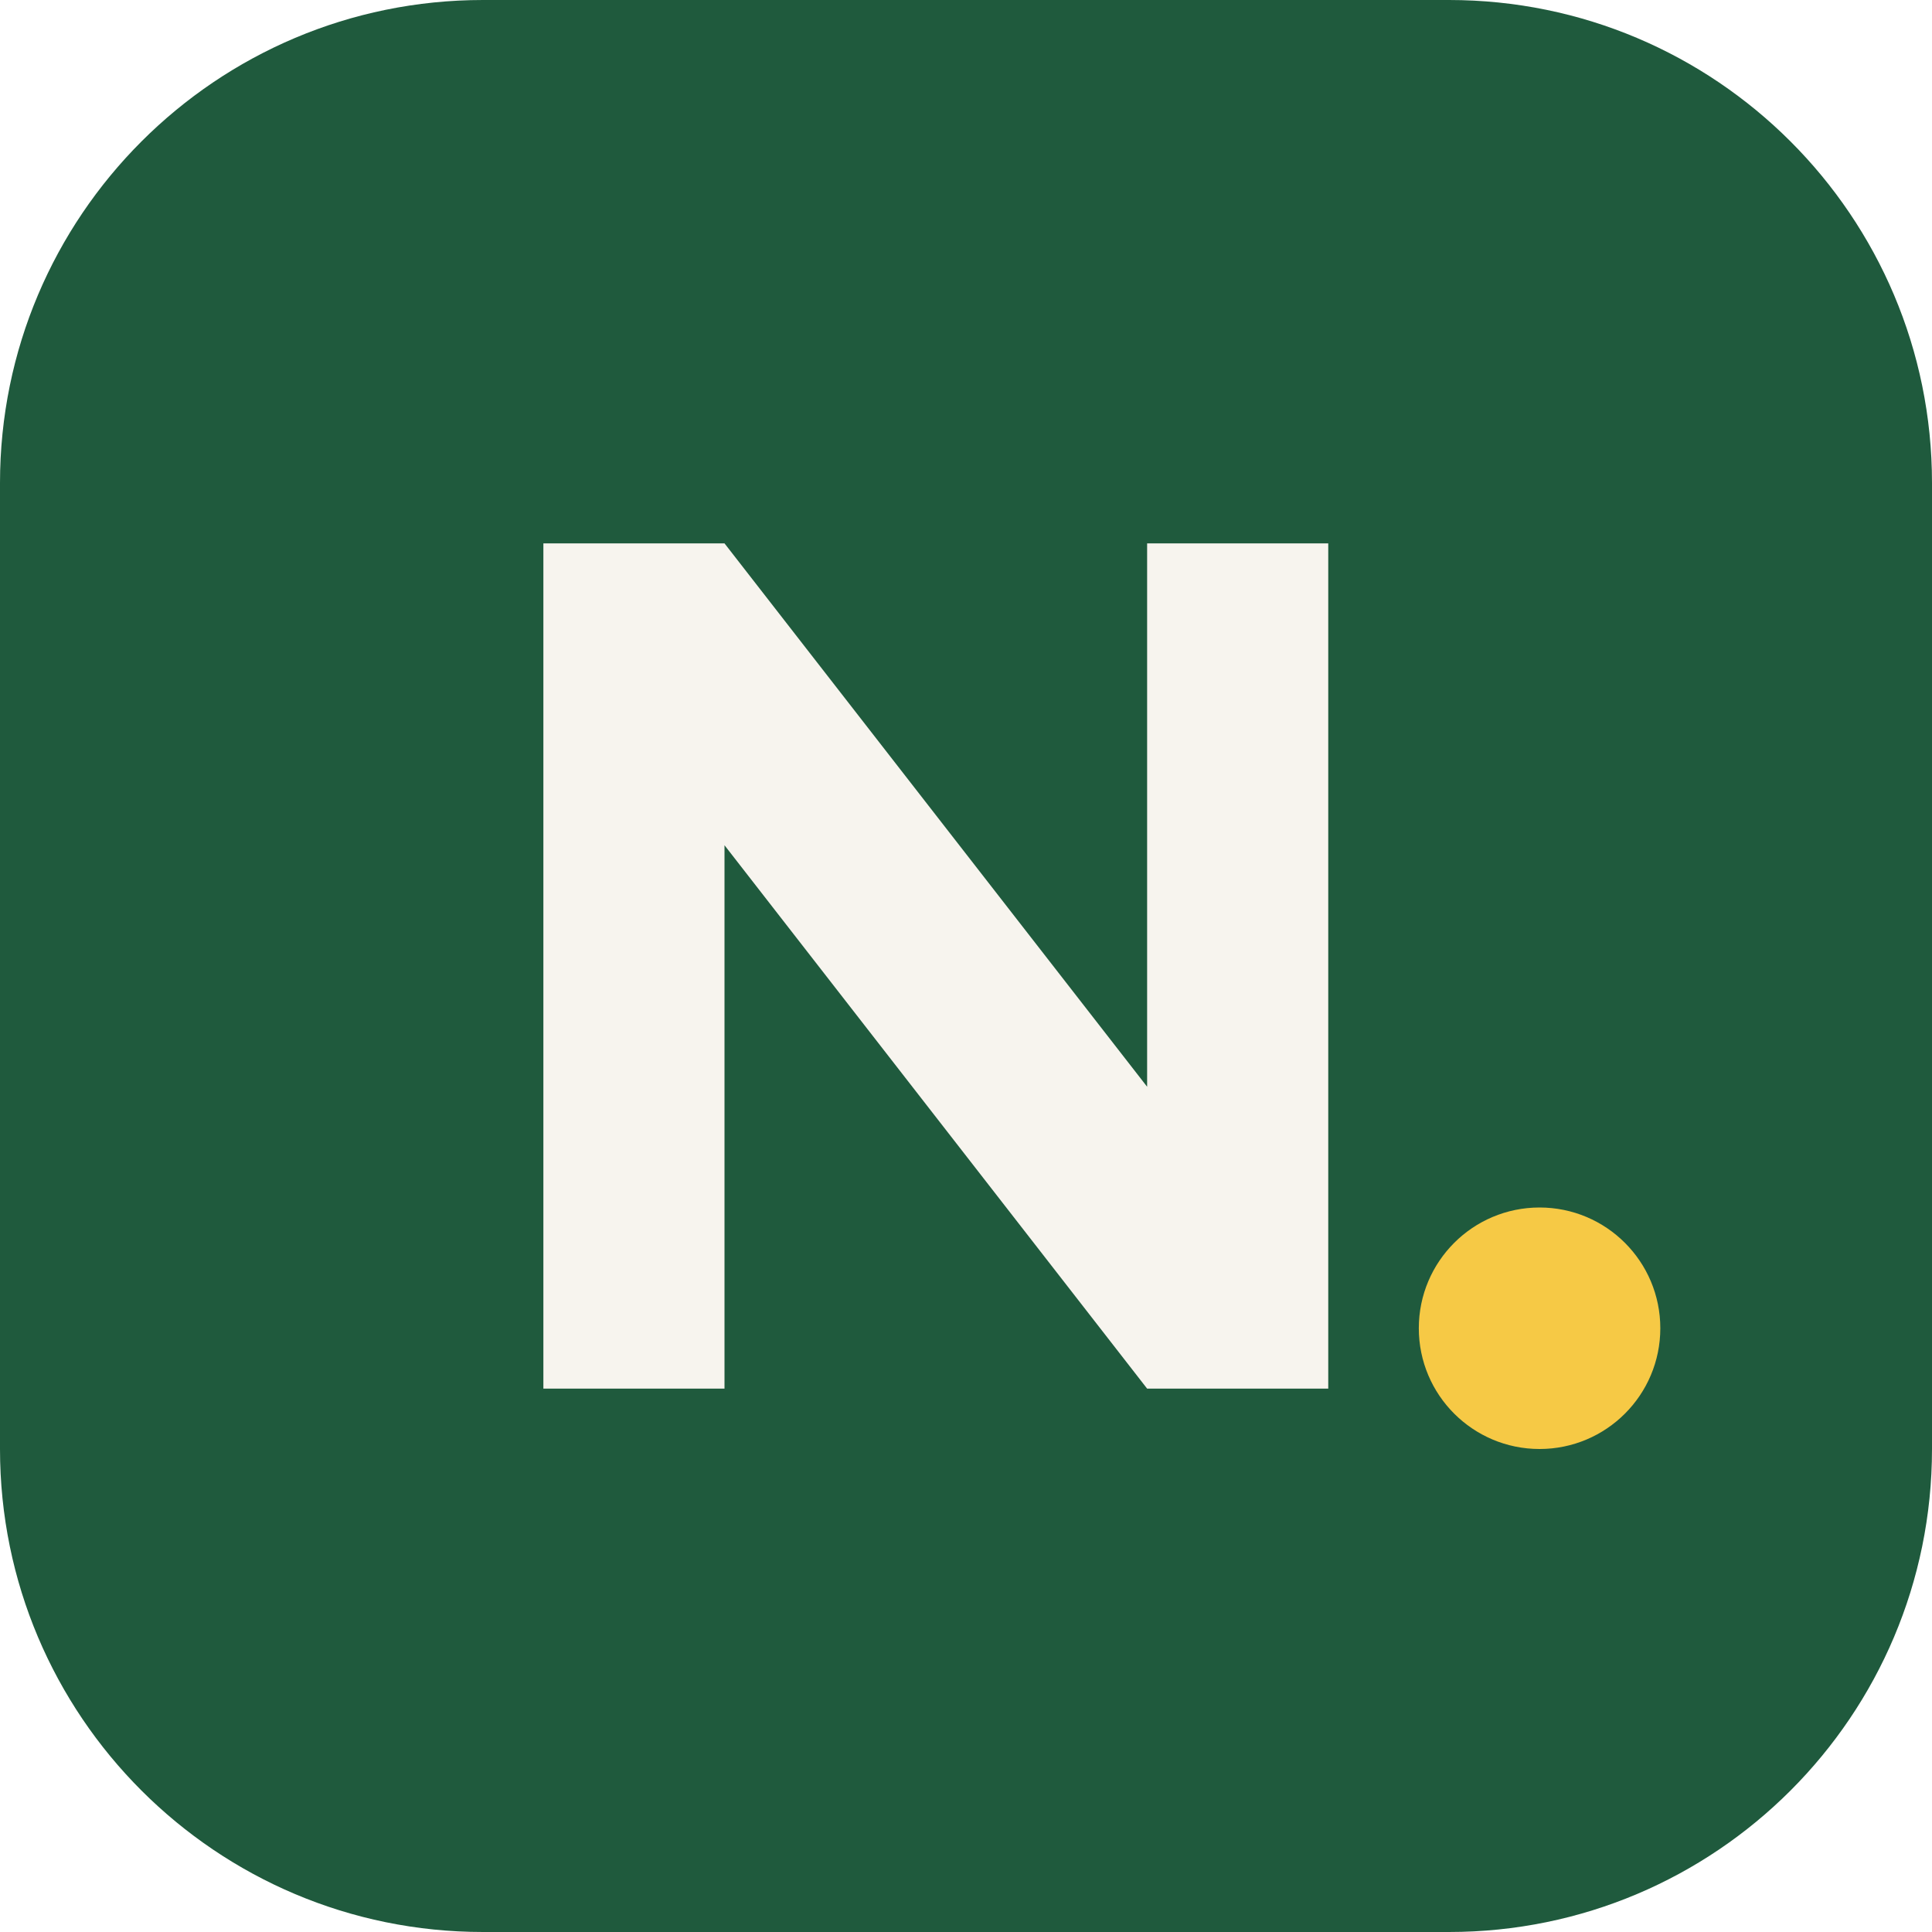
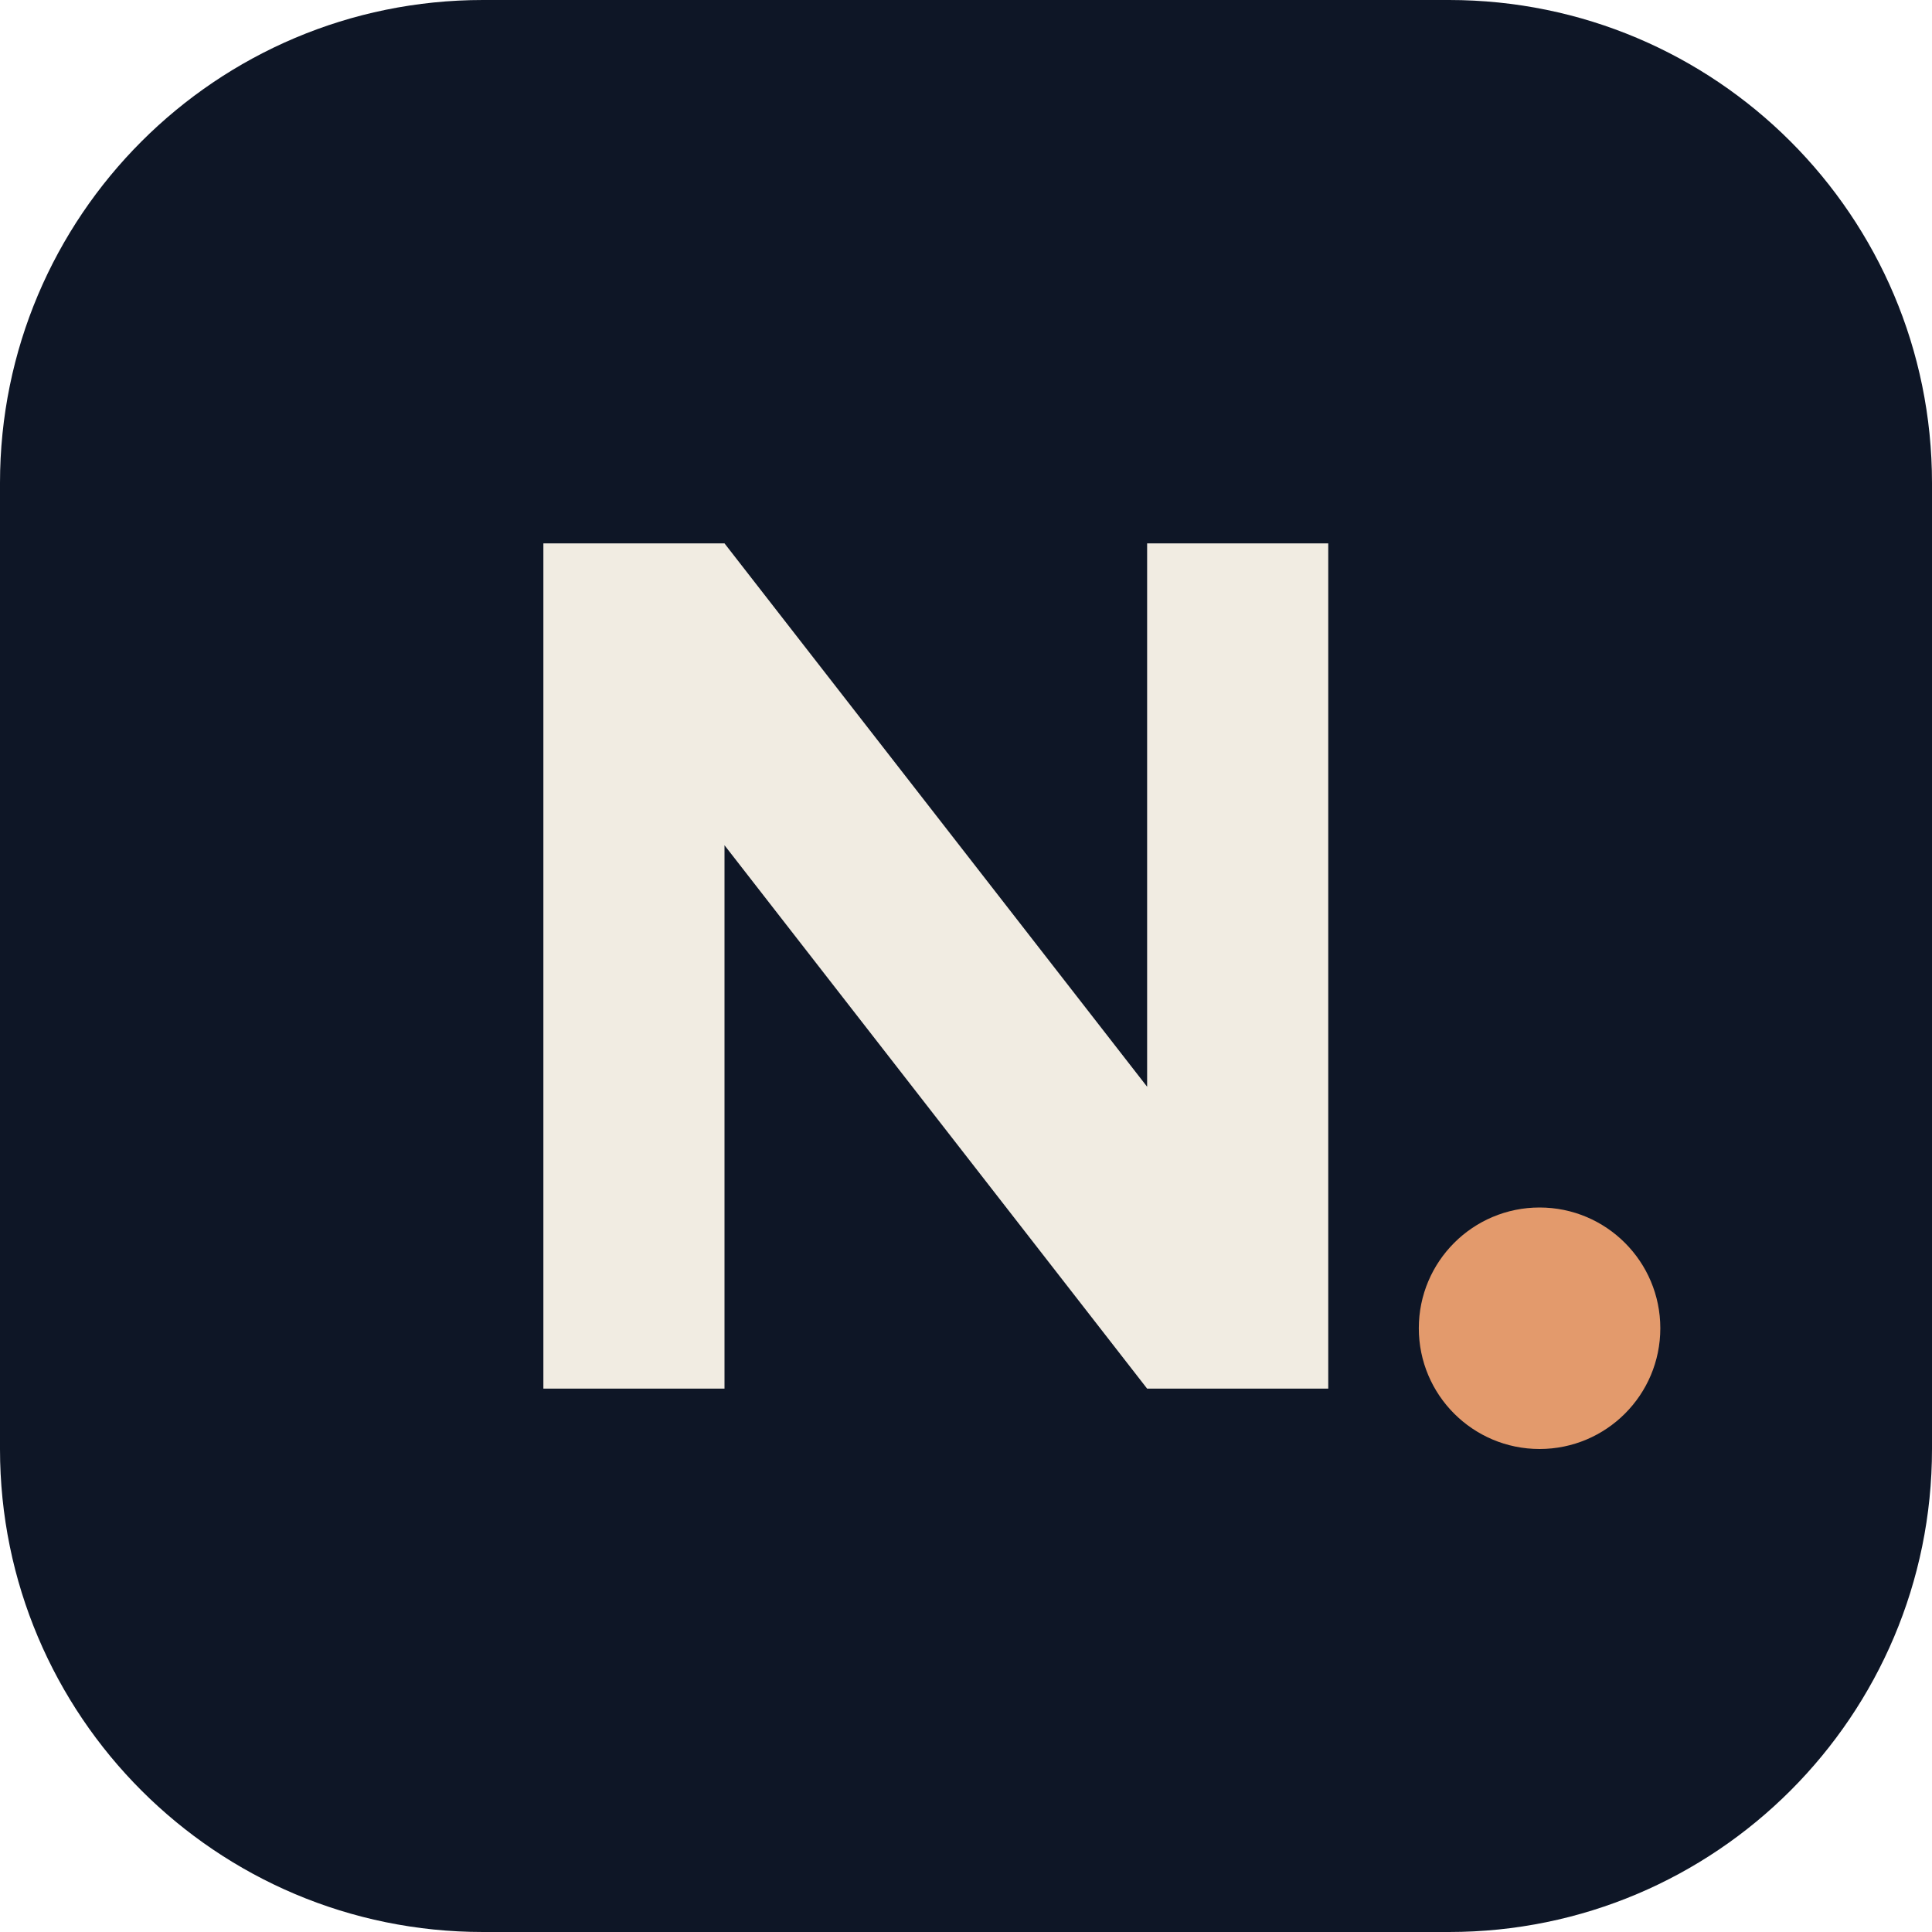
<svg xmlns="http://www.w3.org/2000/svg" viewBox="0 0 64 64">
-   <rect width="64" height="64" rx="16" fill="#1F5A3D" />
-   <path d="M18 46V18h6l14 18V18h6v28h-6L24 28v18z" fill="#F7F4EE" />
-   <circle cx="51" cy="44" r="4" fill="#F6C945" />
+   <rect width="64" height="64" rx="16" fill="#0E1626" />
+   <path d="M18 46V18h6l14 18V18h6v28h-6L24 28v18z" fill="#F1ECE2" />
+   <circle cx="51" cy="44" r="4" fill="#E39A6C" />
</svg>
